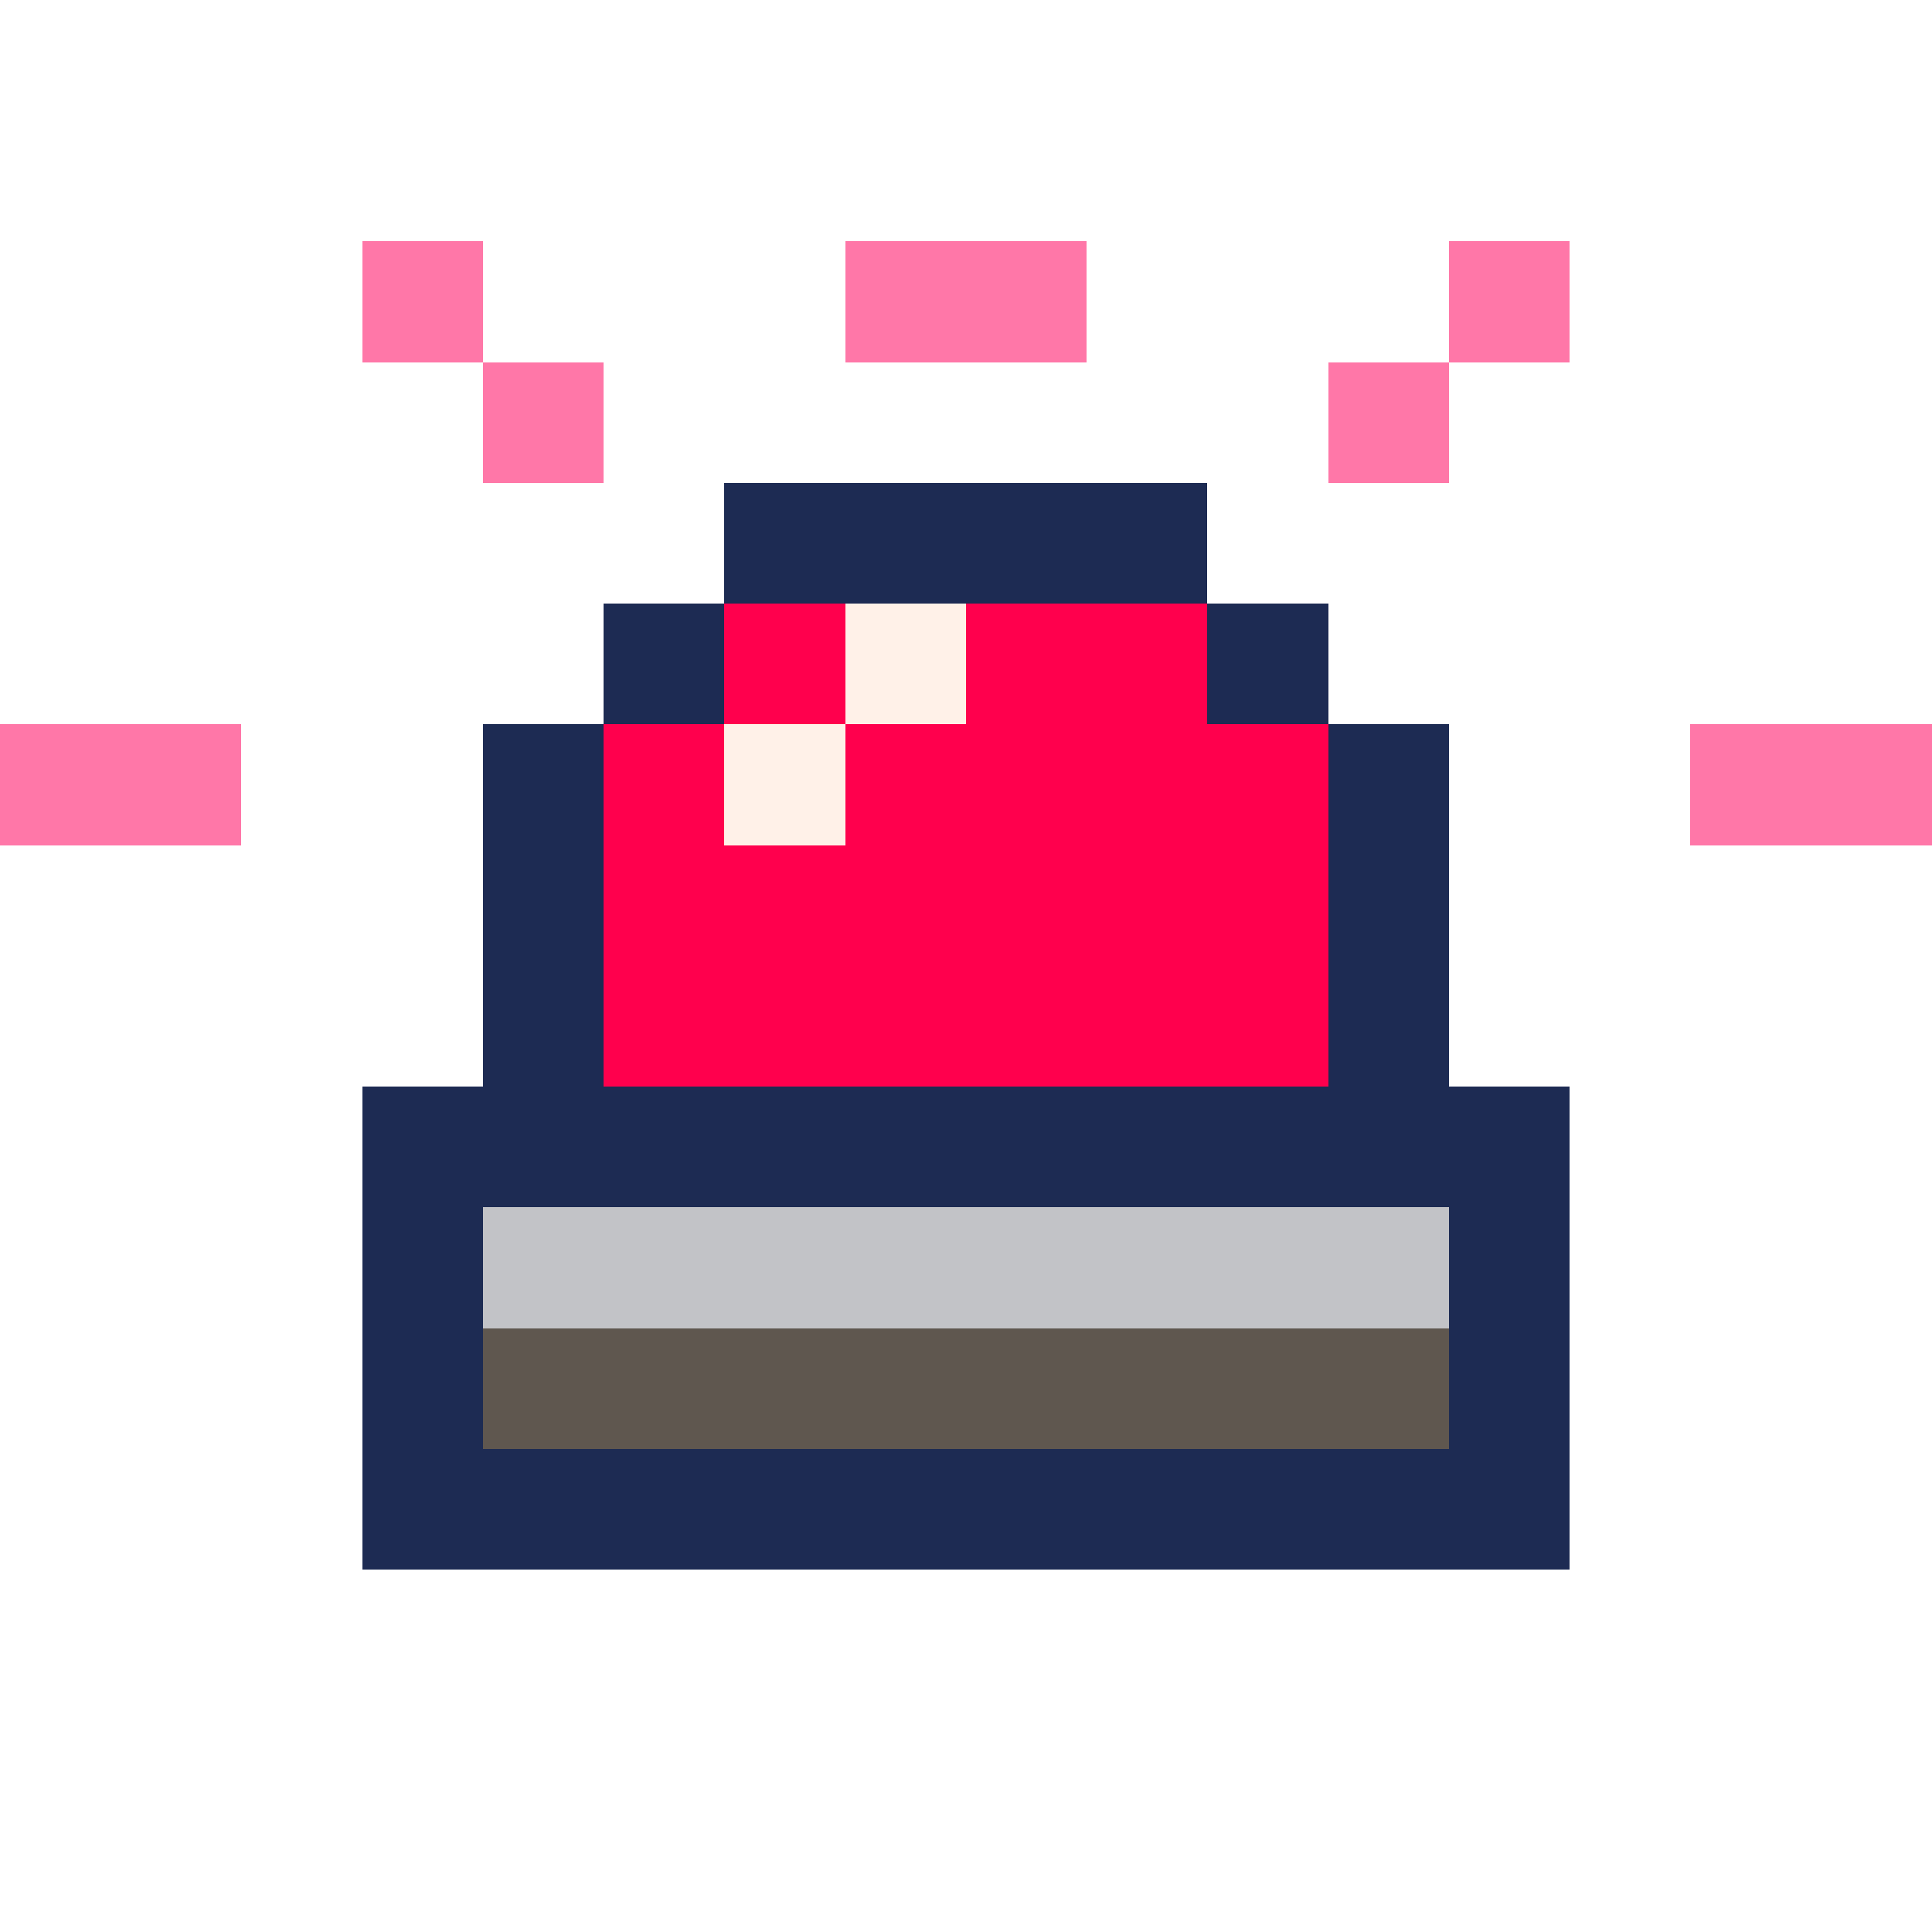
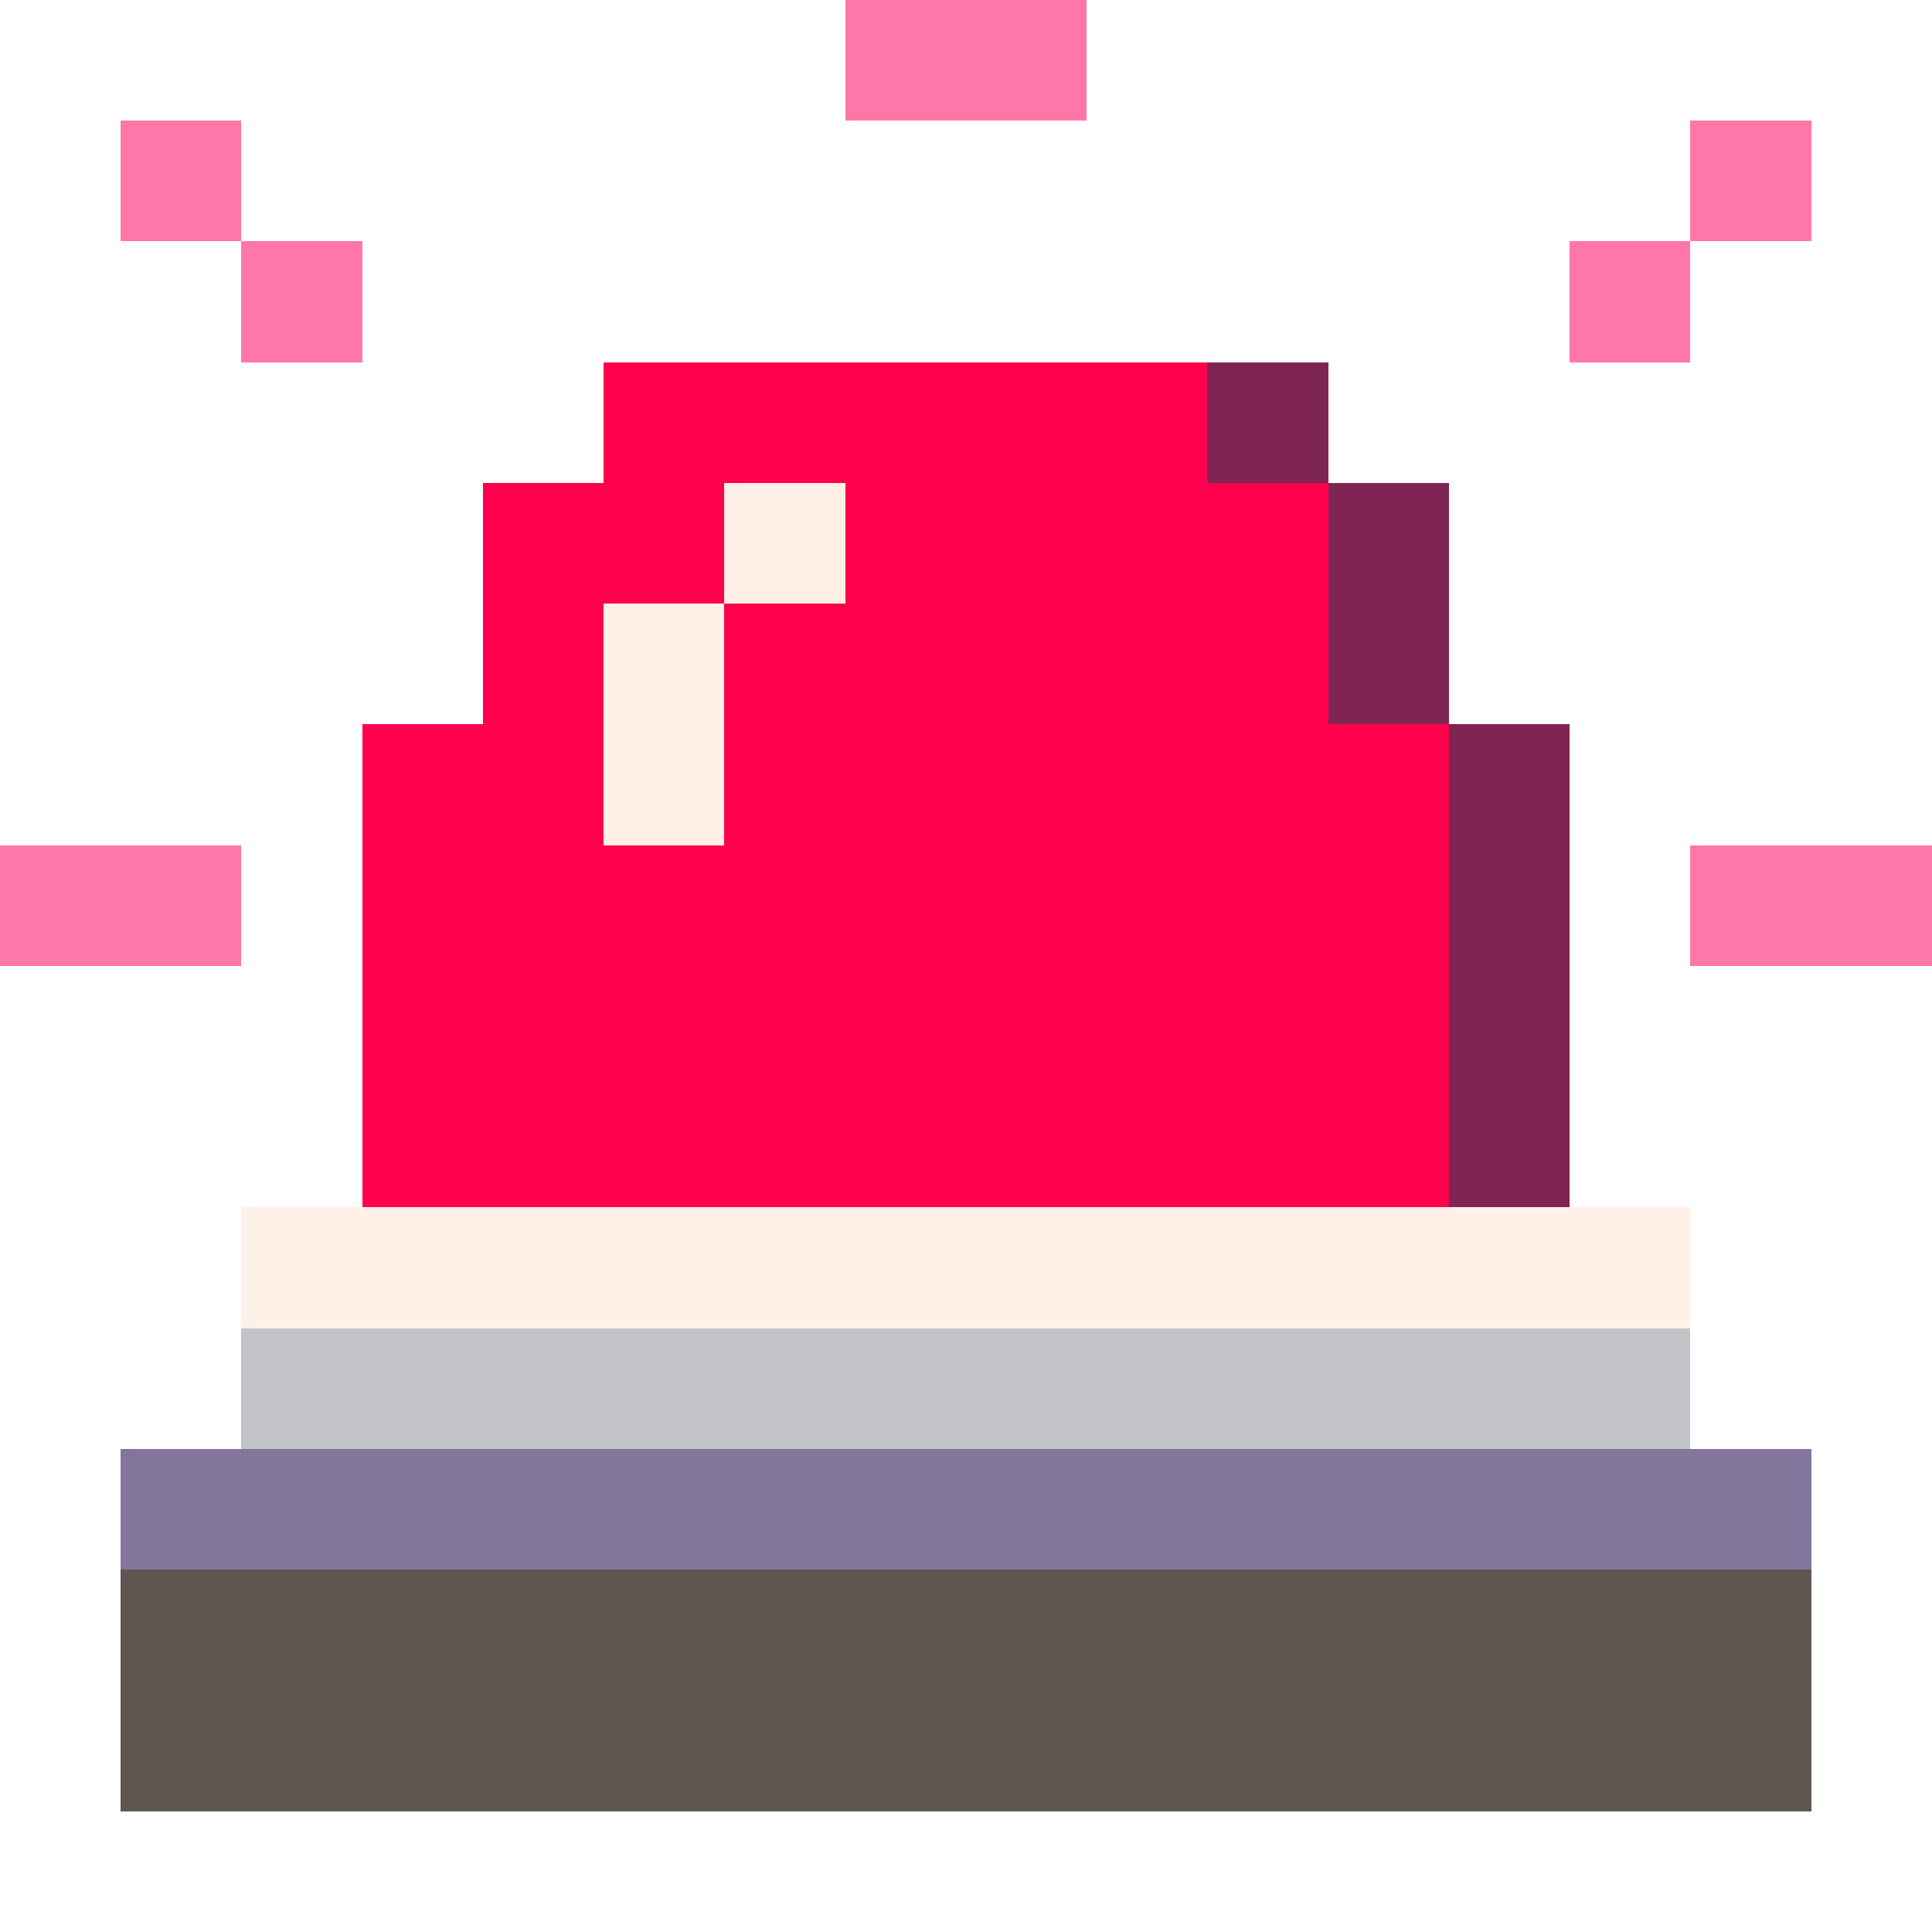
- <svg xmlns="http://www.w3.org/2000/svg" width="16" height="16" viewBox="0 0 16 16" shape-rendering="crispEdges">
-   <g fill="#1D2B53">
-     <rect x="6" y="4" width="4" height="1" />
-     <rect x="5" y="5" width="1" height="1" />
-     <rect x="10" y="5" width="1" height="1" />
-     <rect x="4" y="6" width="1" height="3" />
-     <rect x="11" y="6" width="1" height="3" />
-     <rect x="3" y="9" width="10" height="1" />
-     <rect x="3" y="10" width="1" height="2" />
-     <rect x="12" y="10" width="1" height="2" />
-     <rect x="3" y="12" width="10" height="1" />
+ <svg xmlns="http://www.w3.org/2000/svg" width="8" height="8" viewBox="0 0 16 16" shape-rendering="crispEdges">
+   <g fill="#7E2553">
+     <rect x="10" y="3" width="1" height="1" />
+     <rect x="11" y="4" width="1" height="2" />
+     <rect x="12" y="6" width="1" height="4" />
  </g>
  <g fill="#5F574F">
-     <rect x="4" y="11" width="8" height="1" />
+     <rect x="1" y="13" width="14" height="2" />
  </g>
  <g fill="#C2C3C7">
-     <rect x="4" y="10" width="8" height="1" />
+     <rect x="2" y="11" width="12" height="1" />
  </g>
  <g fill="#FFF1E8">
-     <rect x="7" y="5" width="1" height="1" />
-     <rect x="6" y="6" width="1" height="1" />
+     <rect x="6" y="4" width="1" height="1" />
+     <rect x="5" y="5" width="1" height="2" />
+     <rect x="2" y="10" width="12" height="1" />
  </g>
  <g fill="#FF004D">
-     <rect x="6" y="5" width="1" height="1" />
-     <rect x="8" y="5" width="2" height="1" />
-     <rect x="5" y="6" width="1" height="1" />
-     <rect x="7" y="6" width="4" height="1" />
-     <rect x="5" y="7" width="6" height="2" />
+     <rect x="5" y="3" width="5" height="1" />
+     <rect x="4" y="4" width="2" height="1" />
+     <rect x="7" y="4" width="4" height="1" />
+     <rect x="4" y="5" width="1" height="1" />
+     <rect x="6" y="5" width="5" height="1" />
+     <rect x="3" y="6" width="2" height="1" />
+     <rect x="6" y="6" width="6" height="1" />
+     <rect x="3" y="7" width="9" height="3" />
+   </g>
+   <g fill="#83769C">
+     <rect x="1" y="12" width="14" height="1" />
  </g>
  <g fill="#FF77A8">
-     <rect x="3" y="2" width="1" height="1" />
-     <rect x="7" y="2" width="2" height="1" />
-     <rect x="12" y="2" width="1" height="1" />
-     <rect x="4" y="3" width="1" height="1" />
-     <rect x="11" y="3" width="1" height="1" />
-     <rect x="0" y="6" width="2" height="1" />
-     <rect x="14" y="6" width="2" height="1" />
+     <rect x="7" y="0" width="2" height="1" />
+     <rect x="1" y="1" width="1" height="1" />
+     <rect x="14" y="1" width="1" height="1" />
+     <rect x="2" y="2" width="1" height="1" />
+     <rect x="13" y="2" width="1" height="1" />
+     <rect x="0" y="7" width="2" height="1" />
+     <rect x="14" y="7" width="2" height="1" />
  </g>
</svg>
